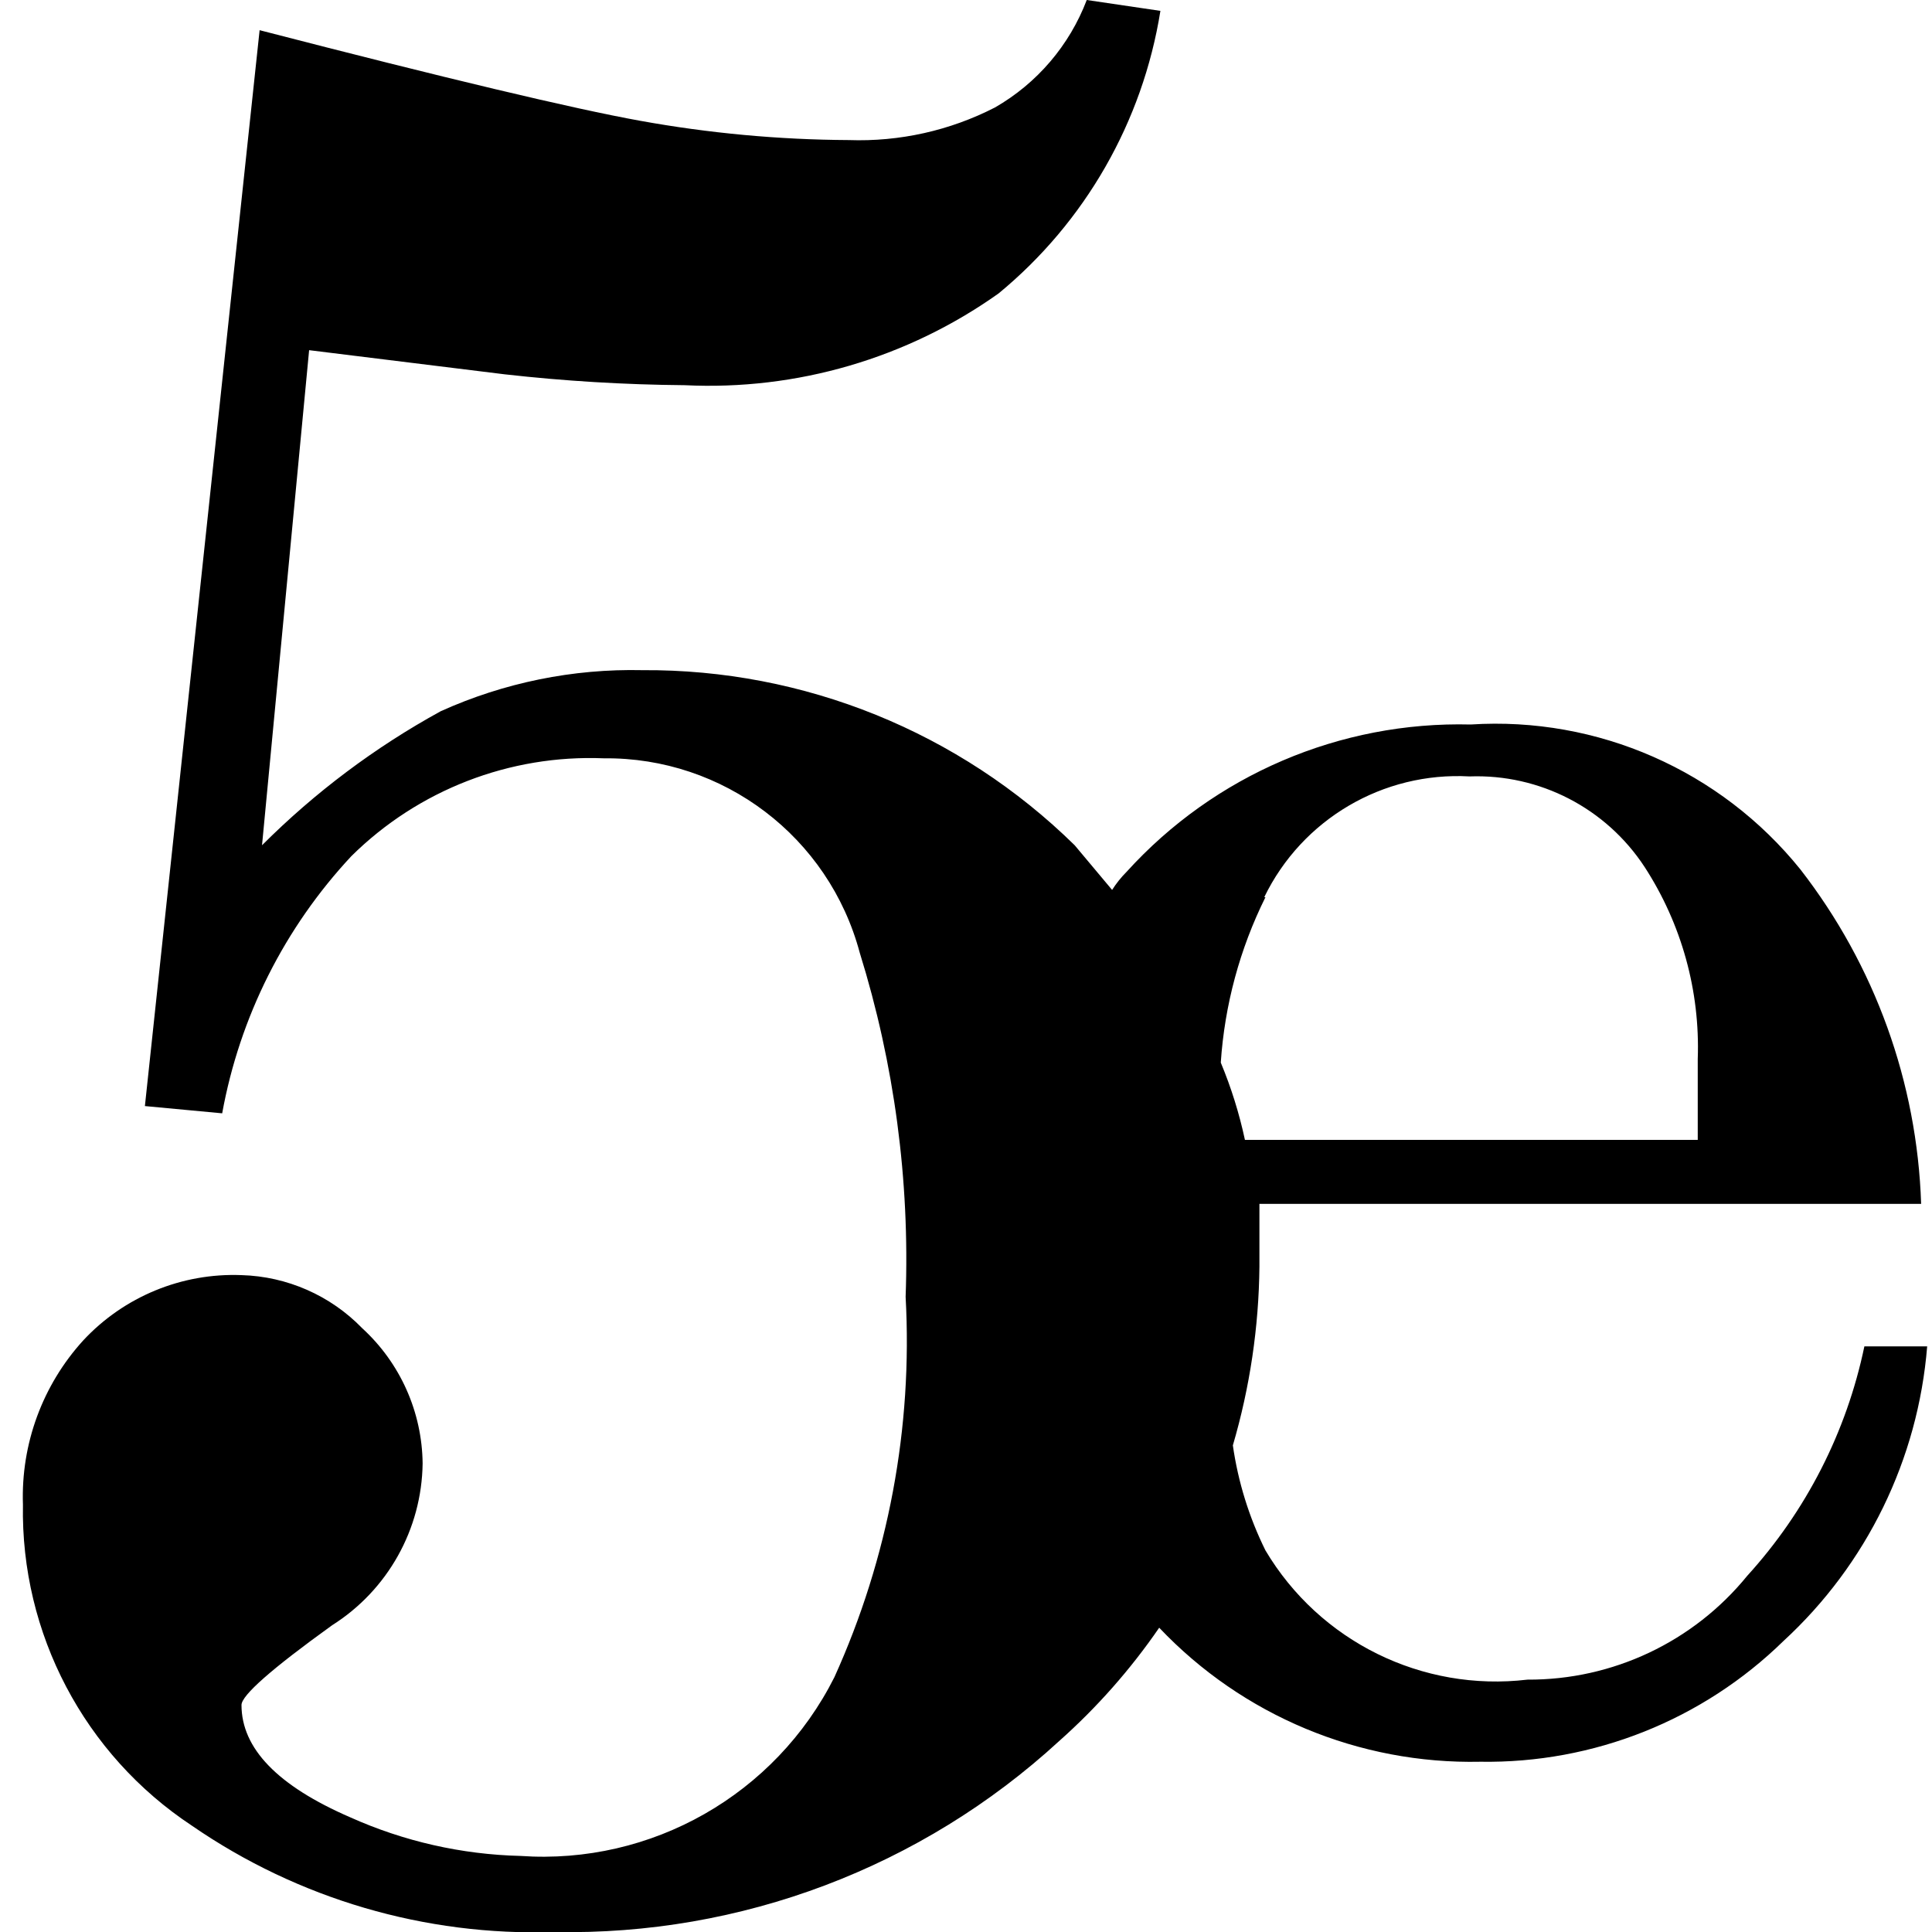
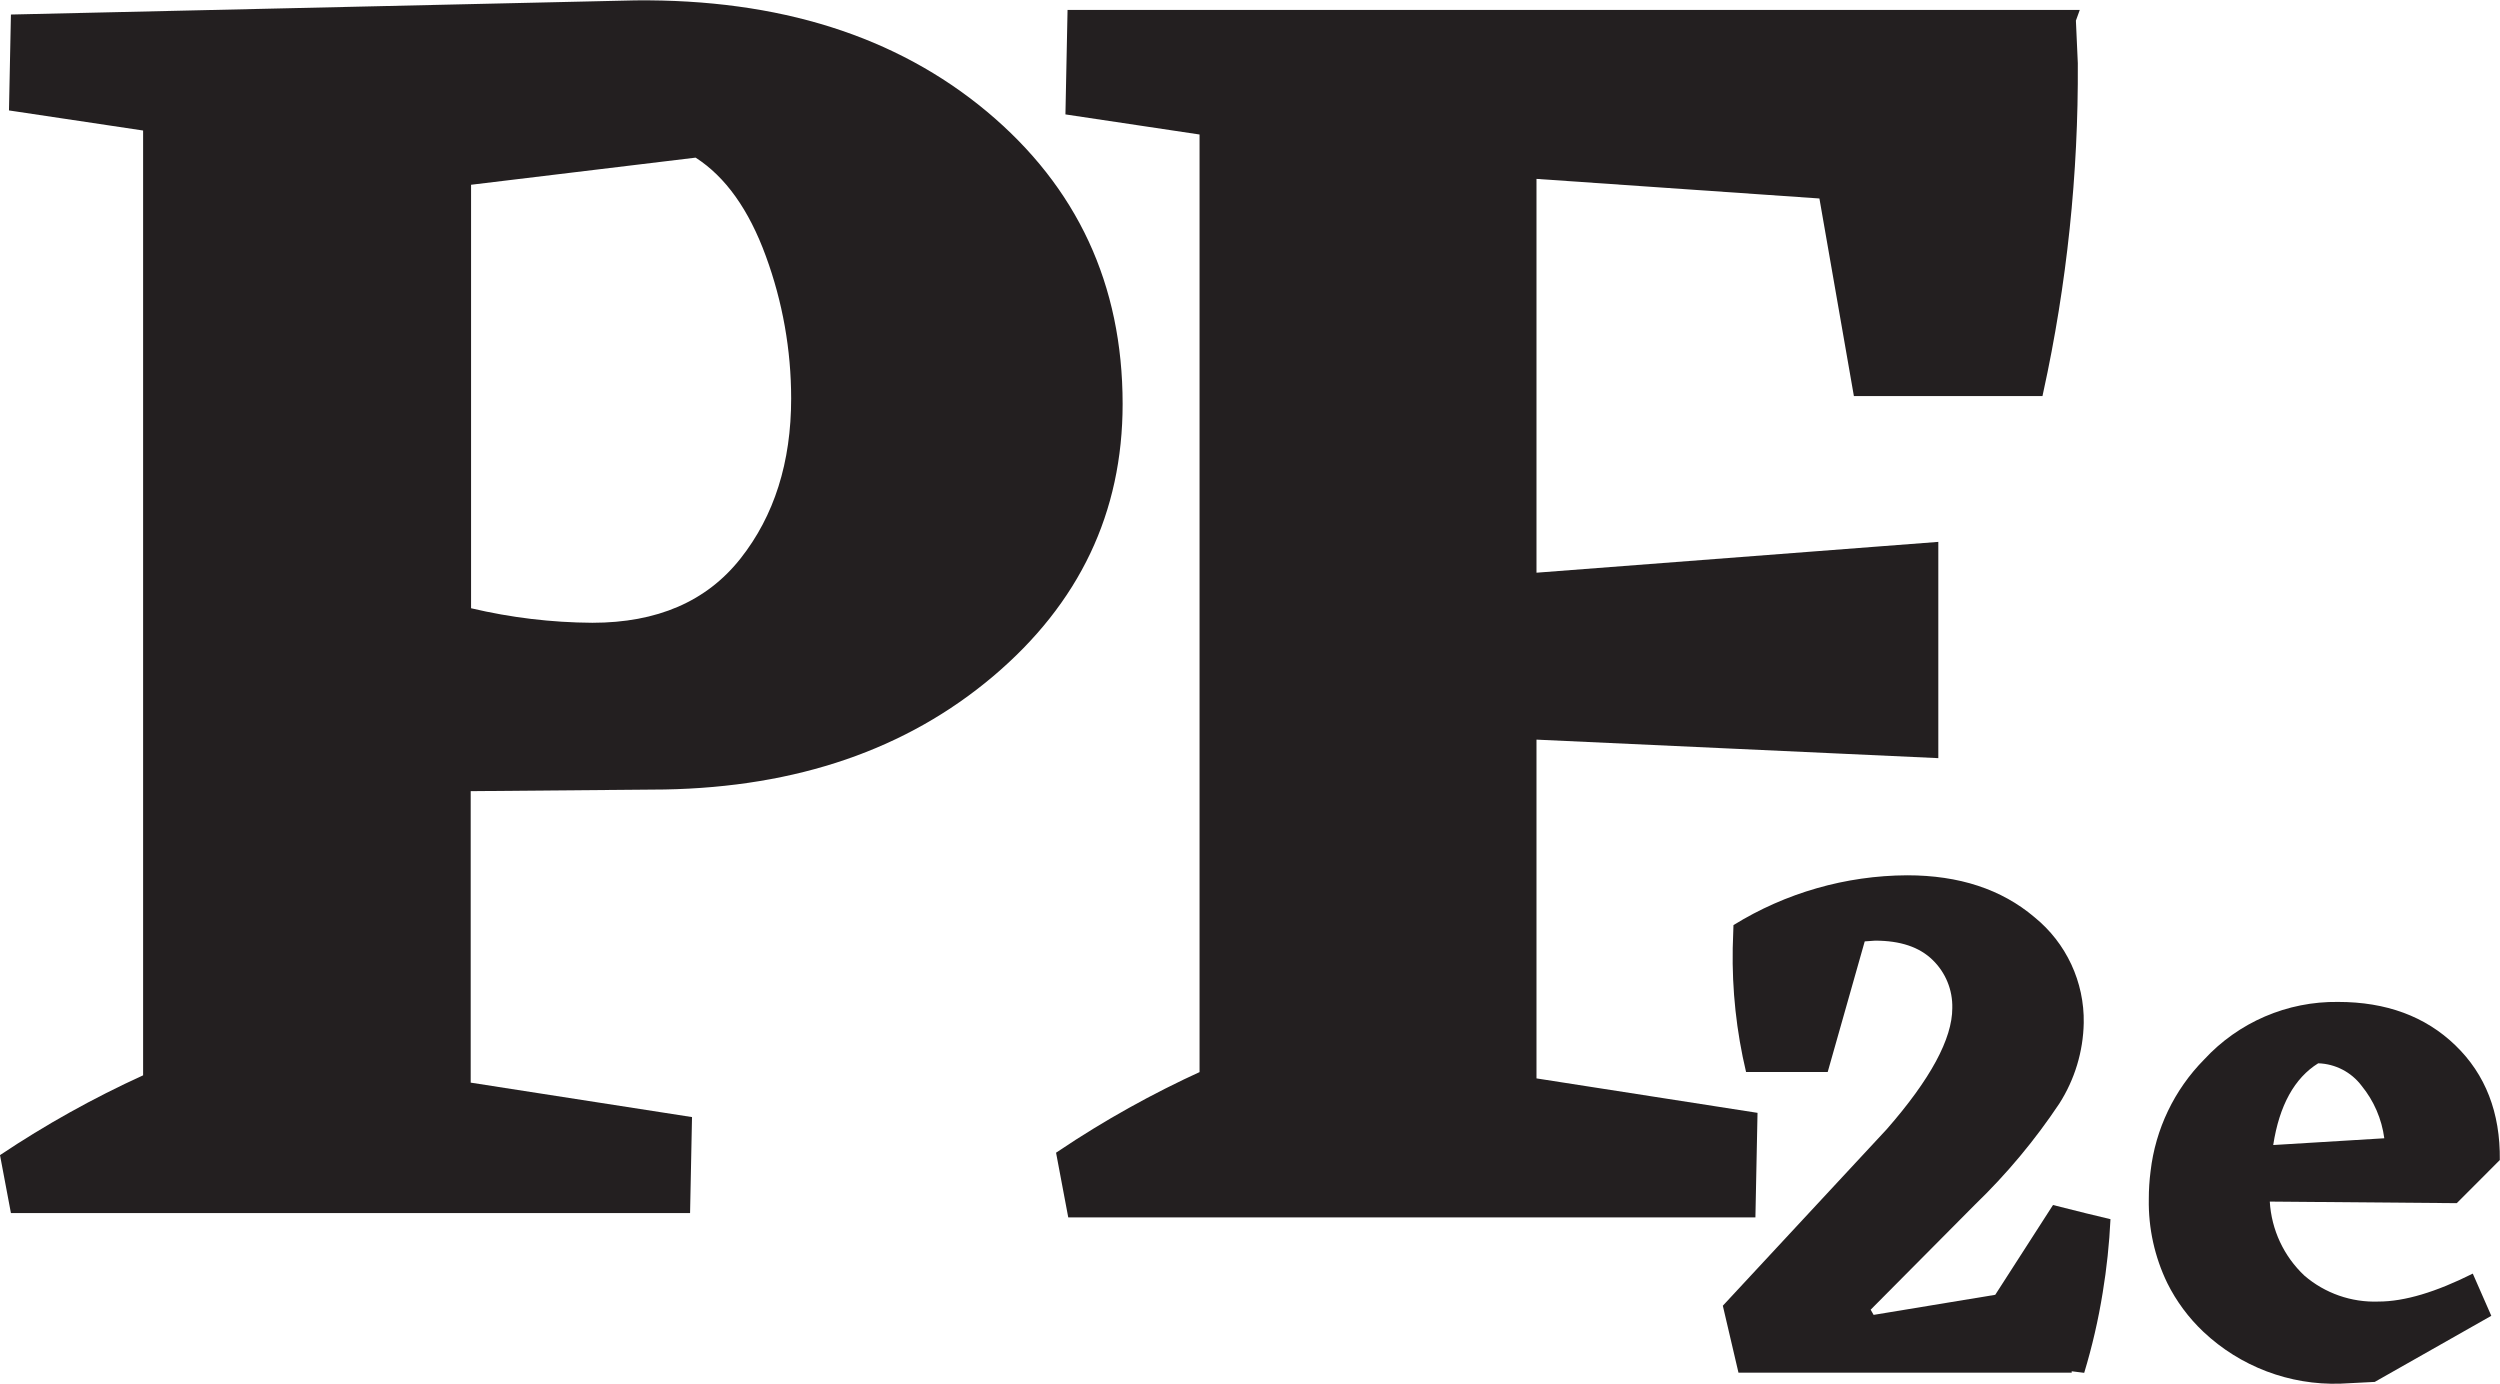
- <svg xmlns="http://www.w3.org/2000/svg" viewBox="0 0 16 16">
-   <g id="f3a3b8d1-54b8-4950-9198-ad143fb0f552" data-name="black logo">
-     <path d="M14.47,13.05a2.33,2.33,0,0,1-1.82.86,2.22,2.22,0,0,1-2.17-1.07,2.88,2.88,0,0,1-.27-.87,5.45,5.45,0,0,0,.22-1.48c0-.18,0-.35,0-.52h5.48a4.77,4.77,0,0,0-1-2.77A3.24,3.24,0,0,0,12.18,6,3.72,3.72,0,0,0,9.33,7.22a.88.88,0,0,0-.12.15L8.9,7A5.06,5.06,0,0,0,5.32,5.55a3.85,3.85,0,0,0-1.67.34A6.54,6.54,0,0,0,2.17,7l.39-4.1,1.62.2a14.37,14.37,0,0,0,1.49.09,4.14,4.14,0,0,0,2.6-.76A3.81,3.81,0,0,0,9.61.09L9,0a1.74,1.74,0,0,1-.76.89,2.46,2.46,0,0,1-1.21.27A10,10,0,0,1,5.3,1Q4.47.85,2.15.25L1.2,9.16l.64.06A4.23,4.23,0,0,1,2.91,7.09,2.81,2.81,0,0,1,5,6.28,2.17,2.17,0,0,1,7.12,7.89a8.55,8.55,0,0,1,.38,2.85,6.74,6.74,0,0,1-.59,3.15,2.7,2.7,0,0,1-2.6,1.48,3.66,3.66,0,0,1-1.41-.32Q2,14.66,2,14.12q0-.12.75-.66a1.61,1.61,0,0,0,.75-1.34A1.54,1.54,0,0,0,3,11,1.45,1.45,0,0,0,2,10.56a1.7,1.7,0,0,0-1.31.54,1.92,1.92,0,0,0-.5,1.36,3.12,3.12,0,0,0,1.4,2.66,5,5,0,0,0,3,.88,6,6,0,0,0,4.18-1.58,5.18,5.18,0,0,0,.83-.94,3.56,3.56,0,0,0,2.66,1.11,3.51,3.51,0,0,0,2.51-1,3.72,3.72,0,0,0,1.19-2.44h-.52A4.05,4.05,0,0,1,14.47,13.05Zm-4-5.62a1.78,1.78,0,0,1,1.7-1,1.66,1.66,0,0,1,1.45.75,2.74,2.74,0,0,1,.44,1.59v.67H10.31a3.65,3.65,0,0,0-.2-.64A3.62,3.62,0,0,1,10.48,7.43Z" />
-   </g>
+ <svg xmlns="http://www.w3.org/2000/svg" viewBox="0 0 270.08 149.5">
+   <path d="M125.05,92.75q-14.68-12.23-37.95-12L19.63,82.28l-.21,10.36,14.49,2.17V196.88a109.6,109.6,0,0,0-15.46,8.62l1.18,6.26H93l.21-10.37L69.3,197.67V166.18L90.24,166q21.49-.39,35.49-12.22t14-29.44Q139.72,105,125.05,92.75Zm-23.86,15.64a44.61,44.61,0,0,1,2.73,15.37c0,6.89-1.82,12.67-5.48,17.3s-9,6.93-16,6.93a58.46,58.46,0,0,1-13.1-1.57V100.67l24.26-2.93Q98.44,100.85,101.19,108.39Z" transform="translate(-18.45 -80.71)" style="fill:#231f20" />
+   <path d="M242.21,82.86l.21,4.69A161.4,161.4,0,0,1,238.7,123H219.15l-3.72-21.32L183.94,99.5v43.62l43.41-3.33v22.3l-43.41-2v37.55l23.87,3.72-.21,10.37H134.27l-1.18-6.26a108.41,108.41,0,0,1,15.45-8.62V94.81l-14.48-2.17.21-10.36H242.42Z" transform="translate(-18.45 -80.71)" style="fill:#231f20;stroke:#231f20;stroke-miterlimit:10" />
+   <path d="M246.45,212.42a69.16,69.16,0,0,1-.84,7.93,65.94,65.94,0,0,1-2,8.67l-1.35-.17V229h-36l-1.69-7.23,17.72-19.08c4.71-5.39,7.07-9.76,7.07-13.07a7,7,0,0,0-2.13-5.21c-1.43-1.39-3.48-2.08-6.21-2.08l-1.12.08-4,14.11h-8.82a53.61,53.61,0,0,1-1.44-13.38l.08-2.49a36,36,0,0,1,18.76-5.38q8.42,0,13.75,4.52a14.38,14.38,0,0,1,5.33,11.44,16.8,16.8,0,0,1-2.63,8.69,66.16,66.16,0,0,1-9.14,10.95L220.54,222.2l.32.56L234,220.59l6.24-9.7,3.59.9Z" transform="translate(-18.45 -80.71)" style="fill:#231f20" />
+   <path d="M275.4,221.32a11.61,11.61,0,0,1-8-2.8,11.93,11.93,0,0,1-3.74-8l20.2.17,4.65-4.66c.06-5.12-1.55-9.25-4.8-12.39s-7.49-4.69-12.67-4.69a19.34,19.34,0,0,0-14.48,6.23,20.53,20.53,0,0,0-5.78,12.07,23.34,23.34,0,0,0-.19,3,20,20,0,0,0,2,9.08v0a18.7,18.7,0,0,0,3.89,5.25,20.61,20.61,0,0,0,14.8,5.61L275,230l12.59-7.14-2-4.56C281.62,220.29,278.22,221.32,275.4,221.32Zm-6.51-25.74a6.11,6.11,0,0,1,4.69,2.43,11.3,11.3,0,0,1,2.45,5.67l-12,.73C264.69,200.13,266.33,197.17,268.89,195.58Z" transform="translate(-18.45 -80.71)" style="fill:#231f20" />
</svg>
